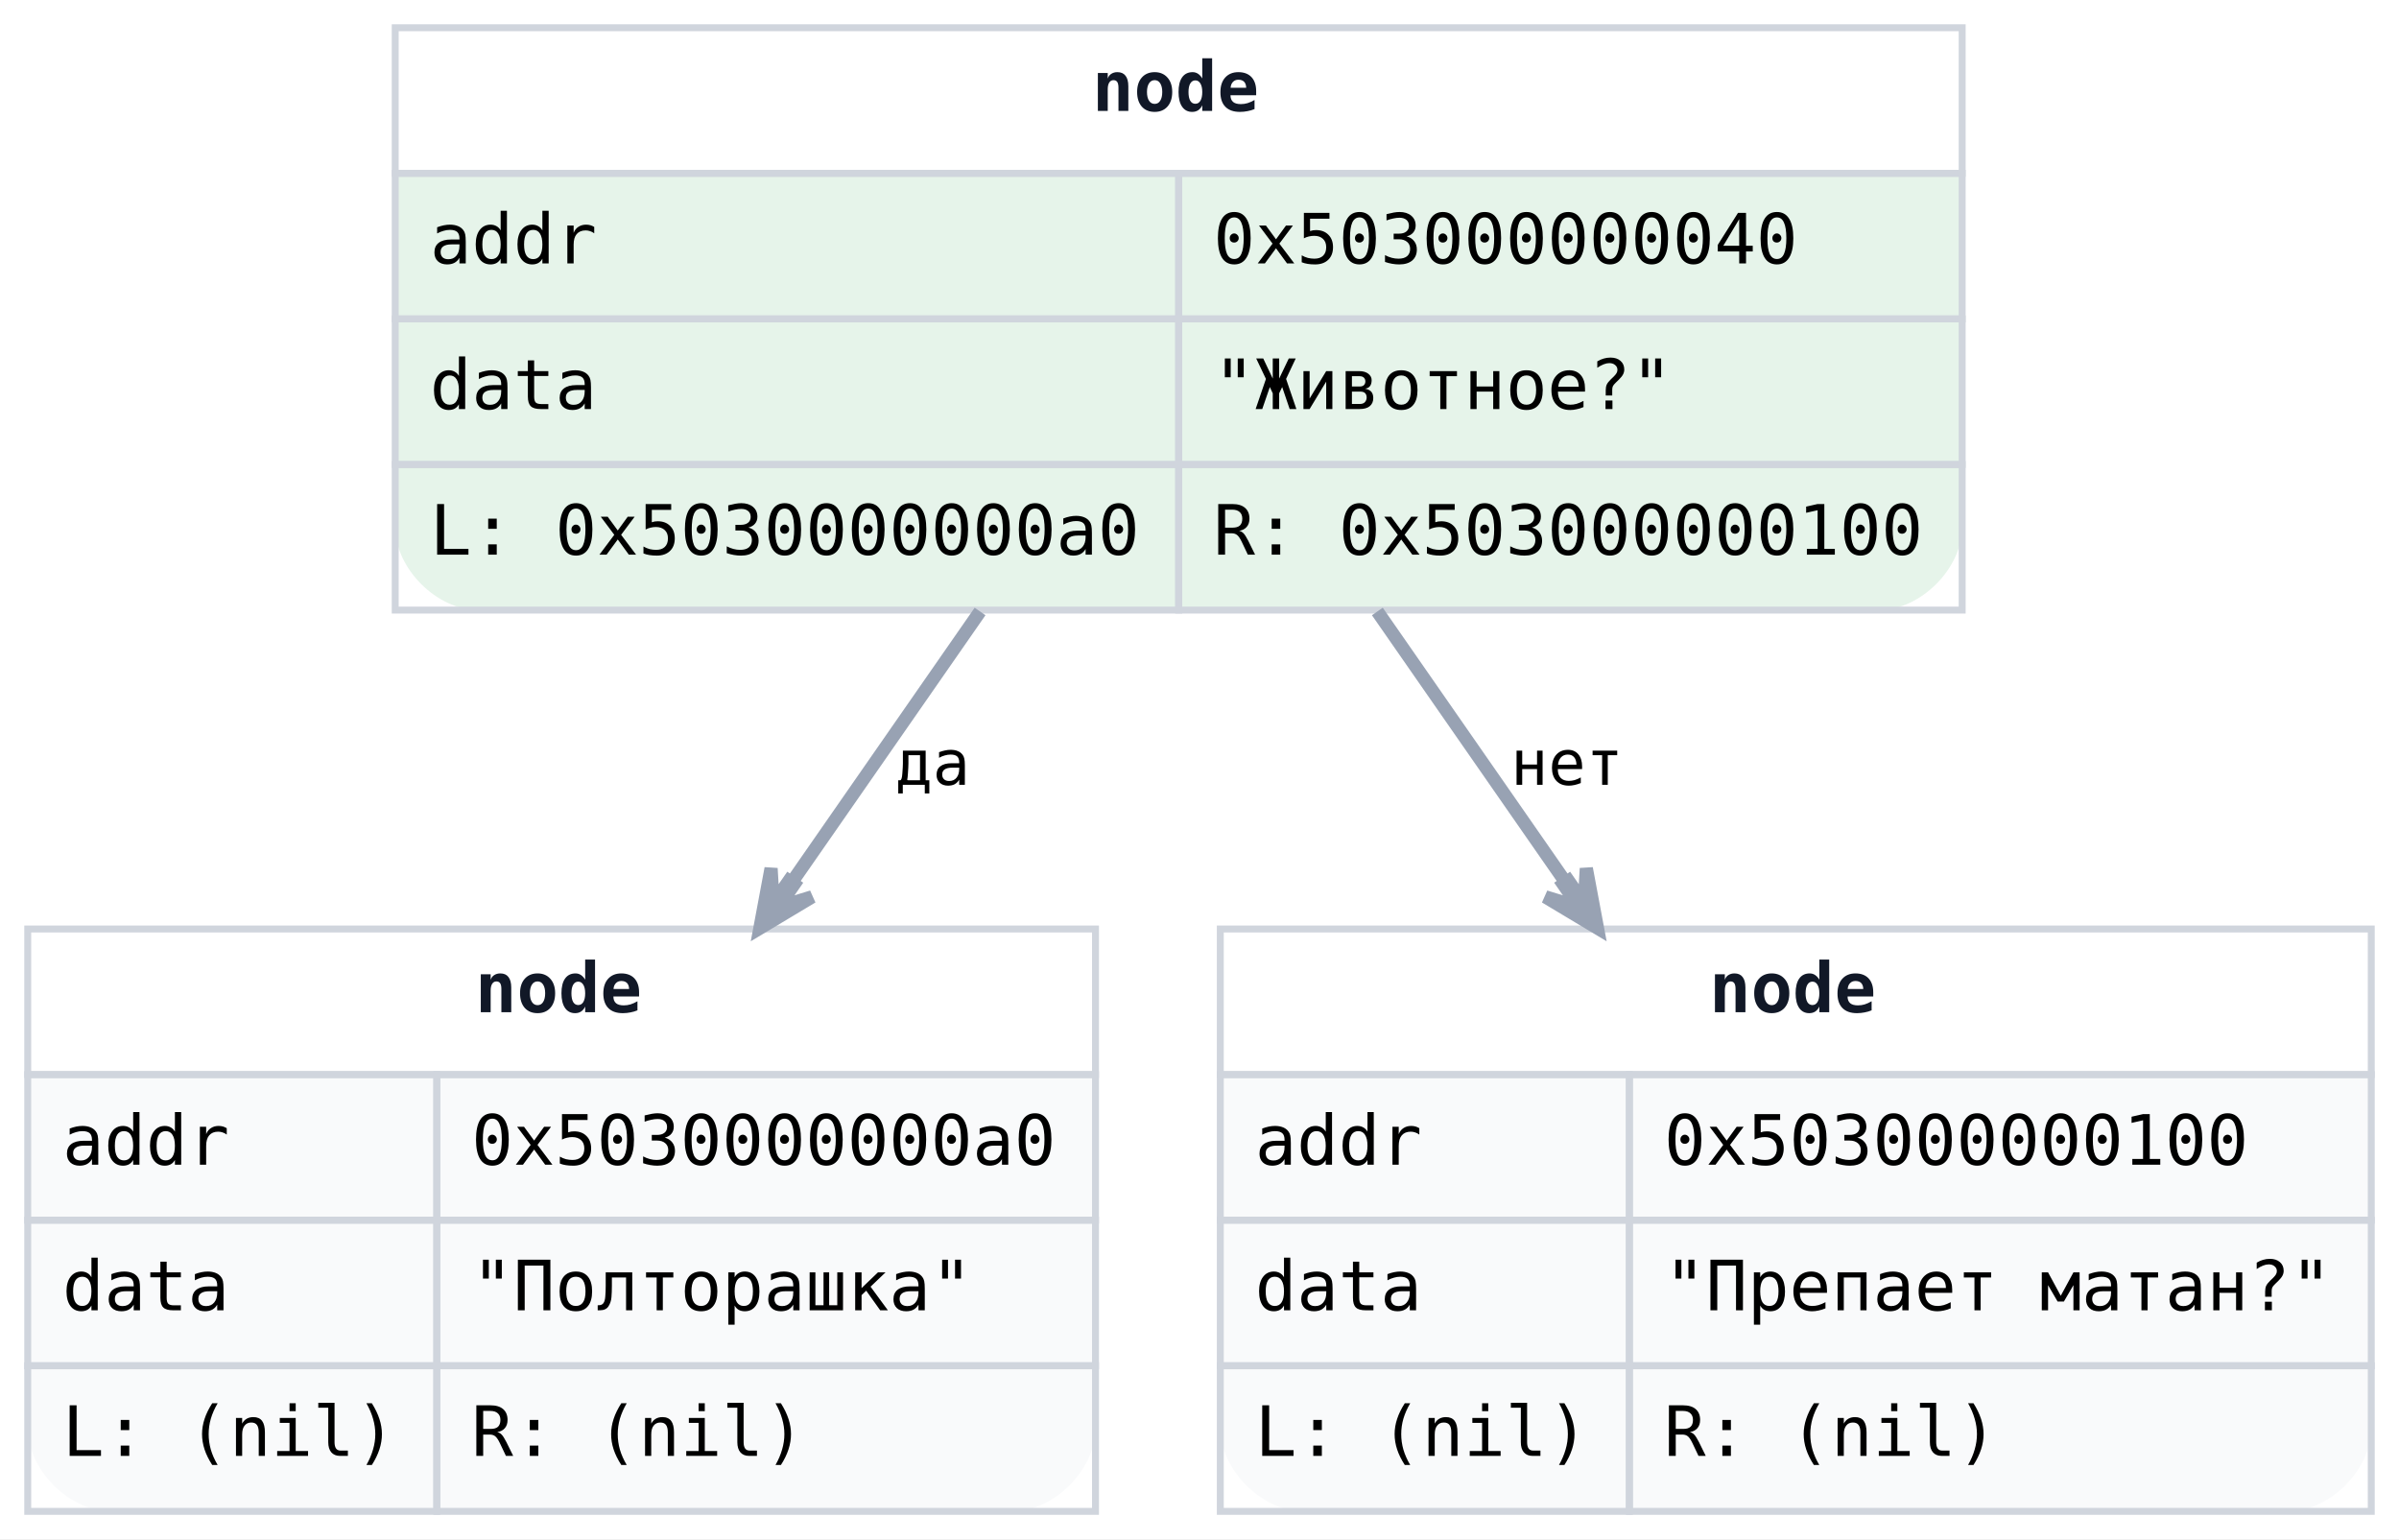
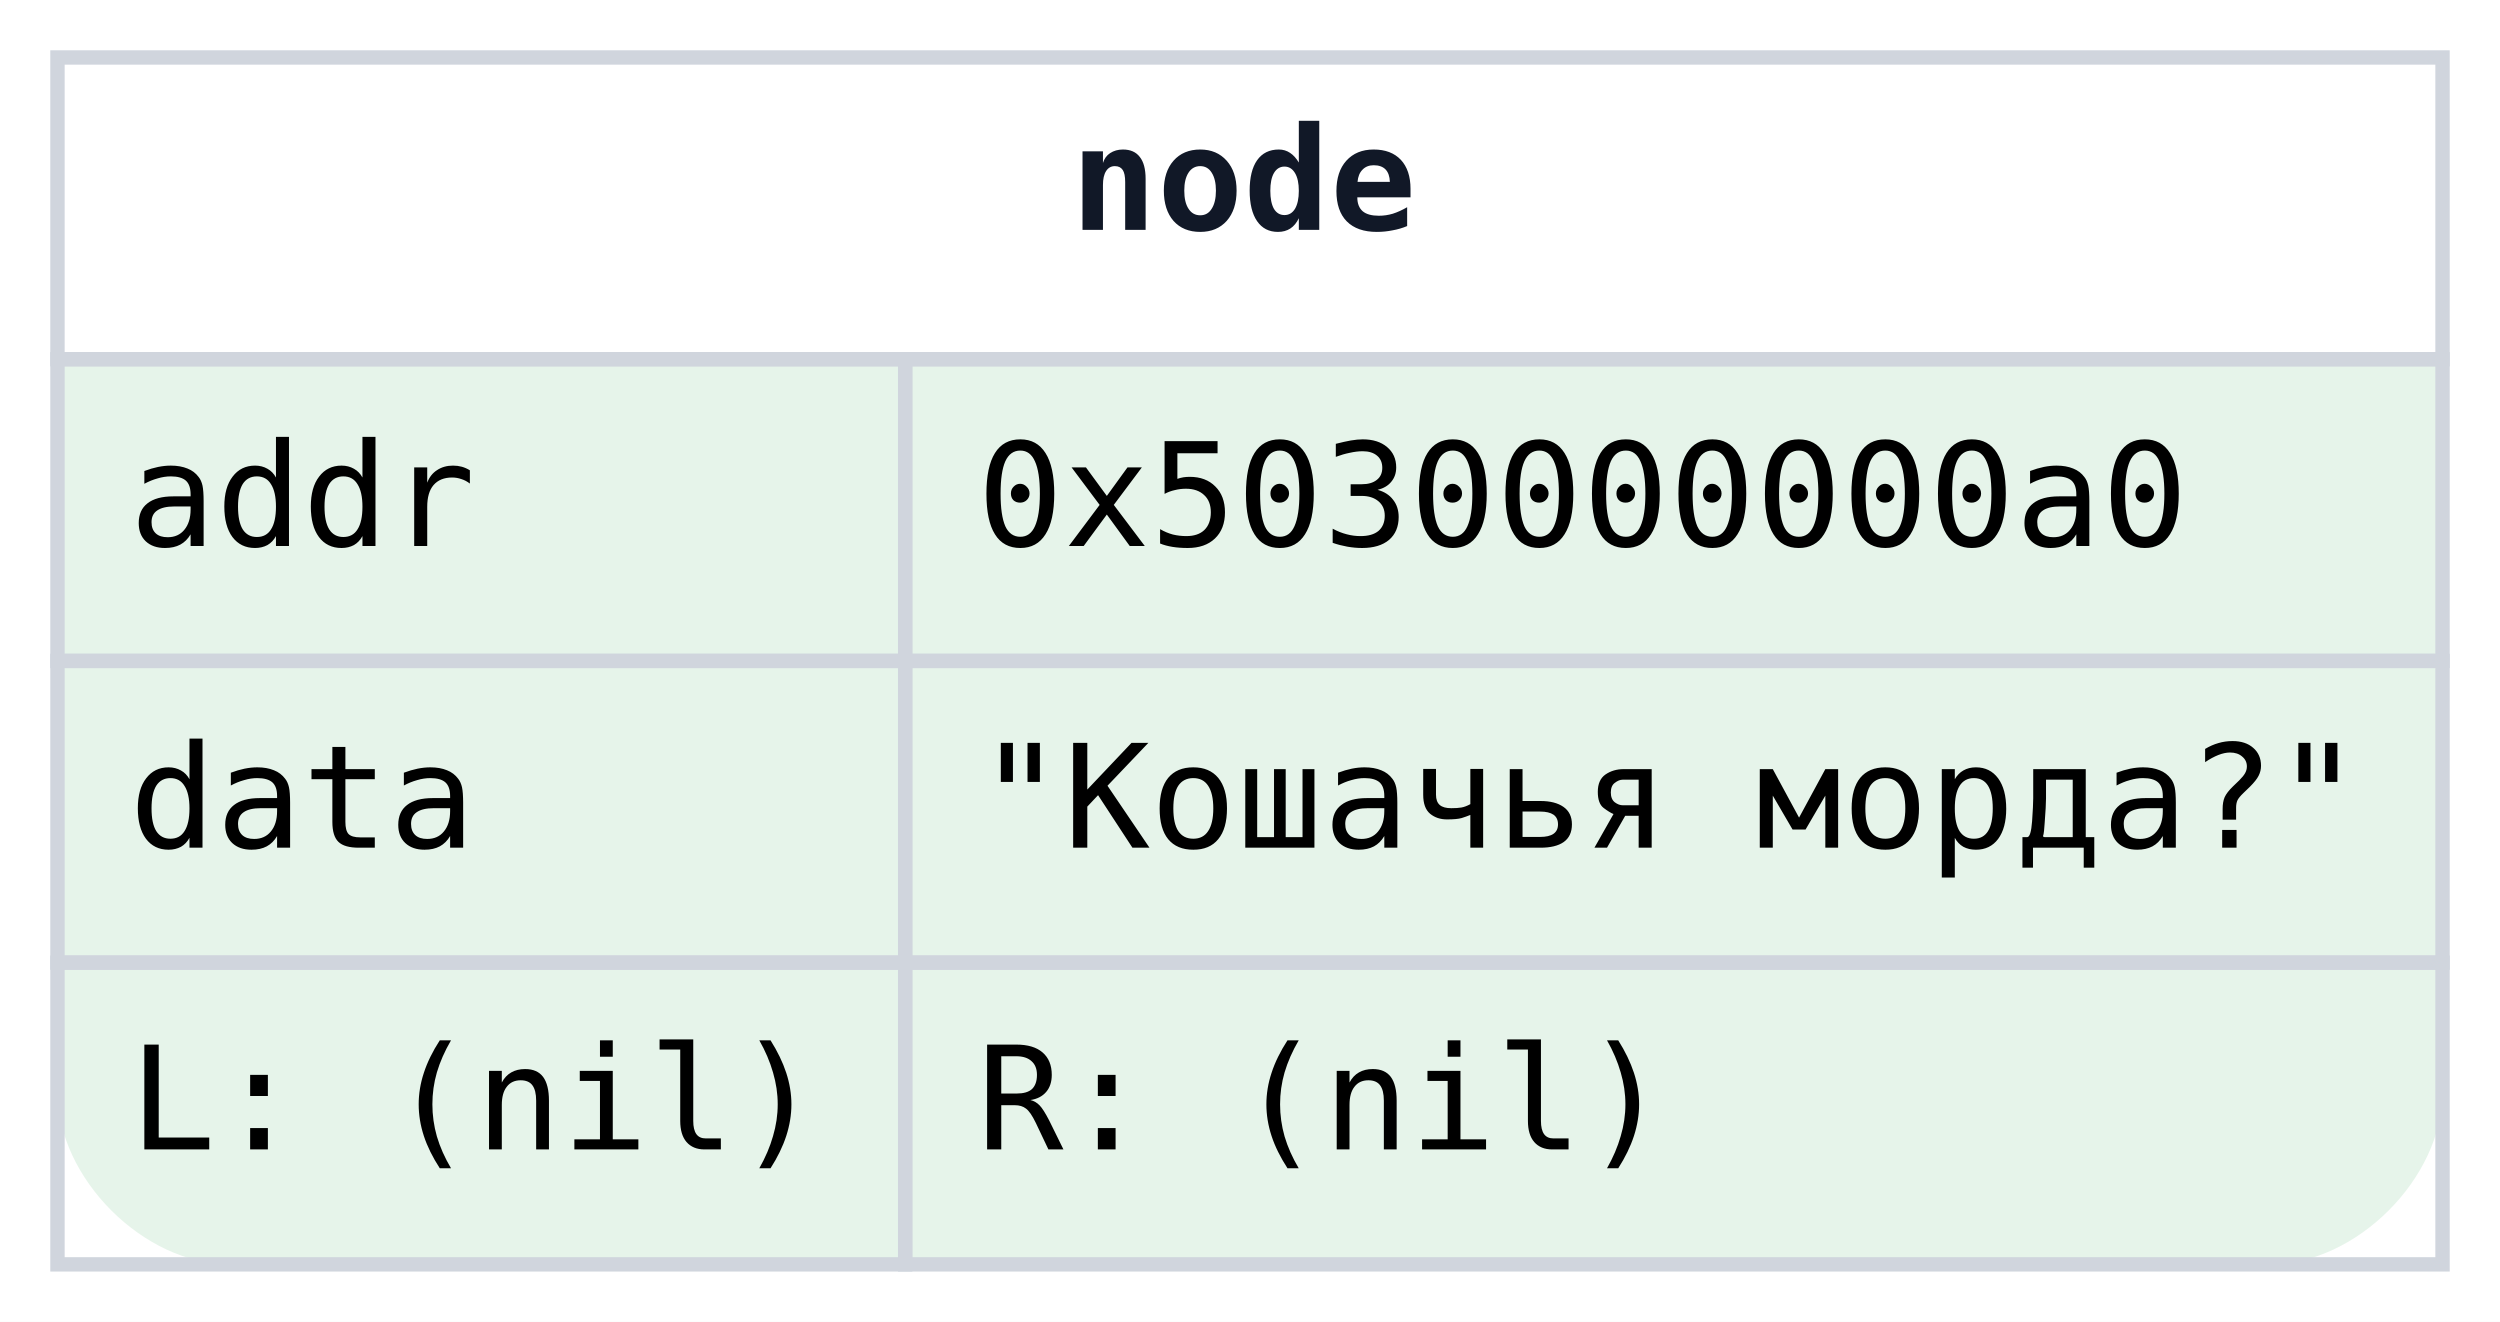
- <svg xmlns="http://www.w3.org/2000/svg" width="346pt" height="222pt" viewBox="0.00 0.00 346.00 222.00">
-   <g id="graph0" class="graph" transform="scale(1 1) rotate(0) translate(4 218)">
-     <polygon fill="white" stroke="transparent" points="-4,4 -4,-218 342,-218 342,4 -4,4" />
+ <svg xmlns="http://www.w3.org/2000/svg" width="174pt" height="92pt" viewBox="0.00 0.00 174.00 92.00">
+   <g id="graph0" class="graph" transform="scale(1 1) rotate(0) translate(4 88)">
+     <polygon fill="white" stroke="transparent" points="-4,4 -4,-88 170,-88 170,4 -4,4" />
    <g id="node1" class="node">
-       <path fill="#e6f4ea" stroke="transparent" stroke-width="2" d="M267,-214C267,-214 65,-214 65,-214 59,-214 53,-208 53,-202 53,-202 53,-142 53,-142 53,-136 59,-130 65,-130 65,-130 267,-130 267,-130 273,-130 279,-136 279,-142 279,-142 279,-202 279,-202 279,-208 273,-214 267,-214" />
-       <polygon fill="#ffffff" stroke="transparent" points="53,-193 53,-214 279,-214 279,-193 53,-193" />
-       <polygon fill="none" stroke="#d0d5dd" points="53,-193 53,-214 279,-214 279,-193 53,-193" />
-       <text text-anchor="start" x="153.5" y="-202" font-family="monospace" font-weight="bold" font-size="10.00" fill="#111827">node</text>
-       <polygon fill="none" stroke="#d0d5dd" points="53,-172 53,-193 166,-193 166,-172 53,-172" />
-       <text text-anchor="start" x="58" y="-180" font-family="monospace" font-size="10.00">addr</text>
-       <polygon fill="none" stroke="#d0d5dd" points="166,-172 166,-193 279,-193 279,-172 166,-172" />
-       <text text-anchor="start" x="171" y="-180" font-family="monospace" font-size="10.00">0x503000000040</text>
-       <polygon fill="none" stroke="#d0d5dd" points="53,-151 53,-172 166,-172 166,-151 53,-151" />
-       <text text-anchor="start" x="58" y="-159" font-family="monospace" font-size="10.00">data</text>
-       <polygon fill="none" stroke="#d0d5dd" points="166,-151 166,-172 279,-172 279,-151 166,-151" />
-       <text text-anchor="start" x="171" y="-159" font-family="monospace" font-size="10.00">"Животное?"</text>
-       <polygon fill="none" stroke="#d0d5dd" points="53,-130 53,-151 166,-151 166,-130 53,-130" />
-       <text text-anchor="start" x="58" y="-138" font-family="monospace" font-size="10.00">L: 0x5030000000a0</text>
-       <polygon fill="none" stroke="#d0d5dd" points="166,-130 166,-151 279,-151 279,-130 166,-130" />
-       <text text-anchor="start" x="171" y="-138" font-family="monospace" font-size="10.00">R: 0x503000000100</text>
-     </g>
-     <g id="node2" class="node">
-       <path fill="#f9fafb" stroke="transparent" stroke-width="2" d="M142,-84C142,-84 12,-84 12,-84 6,-84 0,-78 0,-72 0,-72 0,-12 0,-12 0,-6 6,0 12,0 12,0 142,0 142,0 148,0 154,-6 154,-12 154,-12 154,-72 154,-72 154,-78 148,-84 142,-84" />
-       <polygon fill="#ffffff" stroke="transparent" points="0,-63 0,-84 154,-84 154,-63 0,-63" />
-       <polygon fill="none" stroke="#d0d5dd" points="0,-63 0,-84 154,-84 154,-63 0,-63" />
-       <text text-anchor="start" x="64.5" y="-72" font-family="monospace" font-weight="bold" font-size="10.00" fill="#111827">node</text>
+       <path fill="#e6f4ea" stroke="transparent" stroke-width="2" d="M154,-84C154,-84 12,-84 12,-84 6,-84 0,-78 0,-72 0,-72 0,-12 0,-12 0,-6 6,0 12,0 12,0 154,0 154,0 160,0 166,-6 166,-12 166,-12 166,-72 166,-72 166,-78 160,-84 154,-84" />
+       <polygon fill="#ffffff" stroke="transparent" points="0,-63 0,-84 166,-84 166,-63 0,-63" />
+       <polygon fill="none" stroke="#d0d5dd" points="0,-63 0,-84 166,-84 166,-63 0,-63" />
+       <text text-anchor="start" x="70.5" y="-72" font-family="monospace" font-weight="bold" font-size="10.00" fill="#111827">node</text>
      <polygon fill="none" stroke="#d0d5dd" points="0,-42 0,-63 59,-63 59,-42 0,-42" />
      <text text-anchor="start" x="5" y="-50" font-family="monospace" font-size="10.00">addr</text>
-       <polygon fill="none" stroke="#d0d5dd" points="59,-42 59,-63 154,-63 154,-42 59,-42" />
+       <polygon fill="none" stroke="#d0d5dd" points="59,-42 59,-63 166,-63 166,-42 59,-42" />
      <text text-anchor="start" x="64" y="-50" font-family="monospace" font-size="10.00">0x5030000000a0</text>
      <polygon fill="none" stroke="#d0d5dd" points="0,-21 0,-42 59,-42 59,-21 0,-21" />
      <text text-anchor="start" x="5" y="-29" font-family="monospace" font-size="10.00">data</text>
-       <polygon fill="none" stroke="#d0d5dd" points="59,-21 59,-42 154,-42 154,-21 59,-21" />
-       <text text-anchor="start" x="64" y="-29" font-family="monospace" font-size="10.00">"Полторашка"</text>
+       <polygon fill="none" stroke="#d0d5dd" points="59,-21 59,-42 166,-42 166,-21 59,-21" />
+       <text text-anchor="start" x="64" y="-29" font-family="monospace" font-size="10.00">"Кошачья морда?"</text>
      <polygon fill="none" stroke="#d0d5dd" points="0,0 0,-21 59,-21 59,0 0,0" />
      <text text-anchor="start" x="5" y="-8" font-family="monospace" font-size="10.00">L: (nil)</text>
-       <polygon fill="none" stroke="#d0d5dd" points="59,0 59,-21 154,-21 154,0 59,0" />
+       <polygon fill="none" stroke="#d0d5dd" points="59,0 59,-21 166,-21 166,0 59,0" />
      <text text-anchor="start" x="64" y="-8" font-family="monospace" font-size="10.00">R: (nil)</text>
-     </g>
-     <g id="edge1" class="edge">
-       <path fill="none" stroke="#98a2b3" stroke-width="1.9" d="M137.35,-129.8C128.7,-117.35 119.12,-103.58 110.2,-90.74" />
-       <polygon fill="#98a2b3" stroke="#98a2b3" stroke-width="1.9" points="105.6,-84.13 113.12,-88.64 108.25,-87.15 110.53,-90.44 110.16,-90.7 109.79,-90.95 107.51,-87.67 107.21,-92.75 105.6,-84.13 105.6,-84.13" />
-       <text text-anchor="middle" x="130.5" y="-104.8" font-family="monospace" font-size="9.00">да</text>
-     </g>
-     <g id="node3" class="node">
-       <path fill="#f9fafb" stroke="transparent" stroke-width="2" d="M326,-84C326,-84 184,-84 184,-84 178,-84 172,-78 172,-72 172,-72 172,-12 172,-12 172,-6 178,0 184,0 184,0 326,0 326,0 332,0 338,-6 338,-12 338,-12 338,-72 338,-72 338,-78 332,-84 326,-84" />
-       <polygon fill="#ffffff" stroke="transparent" points="172,-63 172,-84 338,-84 338,-63 172,-63" />
-       <polygon fill="none" stroke="#d0d5dd" points="172,-63 172,-84 338,-84 338,-63 172,-63" />
-       <text text-anchor="start" x="242.5" y="-72" font-family="monospace" font-weight="bold" font-size="10.00" fill="#111827">node</text>
-       <polygon fill="none" stroke="#d0d5dd" points="172,-42 172,-63 231,-63 231,-42 172,-42" />
-       <text text-anchor="start" x="177" y="-50" font-family="monospace" font-size="10.00">addr</text>
-       <polygon fill="none" stroke="#d0d5dd" points="231,-42 231,-63 338,-63 338,-42 231,-42" />
-       <text text-anchor="start" x="236" y="-50" font-family="monospace" font-size="10.00">0x503000000100</text>
-       <polygon fill="none" stroke="#d0d5dd" points="172,-21 172,-42 231,-42 231,-21 172,-21" />
-       <text text-anchor="start" x="177" y="-29" font-family="monospace" font-size="10.00">data</text>
-       <polygon fill="none" stroke="#d0d5dd" points="231,-21 231,-42 338,-42 338,-21 231,-21" />
-       <text text-anchor="start" x="236" y="-29" font-family="monospace" font-size="10.00">"Препает матан?"</text>
-       <polygon fill="none" stroke="#d0d5dd" points="172,0 172,-21 231,-21 231,0 172,0" />
-       <text text-anchor="start" x="177" y="-8" font-family="monospace" font-size="10.00">L: (nil)</text>
-       <polygon fill="none" stroke="#d0d5dd" points="231,0 231,-21 338,-21 338,0 231,0" />
-       <text text-anchor="start" x="236" y="-8" font-family="monospace" font-size="10.00">R: (nil)</text>
-     </g>
-     <g id="edge2" class="edge">
-       <path fill="none" stroke="#98a2b3" stroke-width="1.9" d="M194.65,-129.8C203.3,-117.35 212.88,-103.58 221.8,-90.74" />
-       <polygon fill="#98a2b3" stroke="#98a2b3" stroke-width="1.9" points="226.4,-84.13 224.79,-92.75 224.49,-87.67 222.21,-90.95 221.84,-90.7 221.47,-90.44 223.75,-87.15 218.88,-88.64 226.4,-84.13 226.4,-84.13" />
-       <text text-anchor="middle" x="222" y="-104.8" font-family="monospace" font-size="9.00">нет</text>
    </g>
  </g>
</svg>
